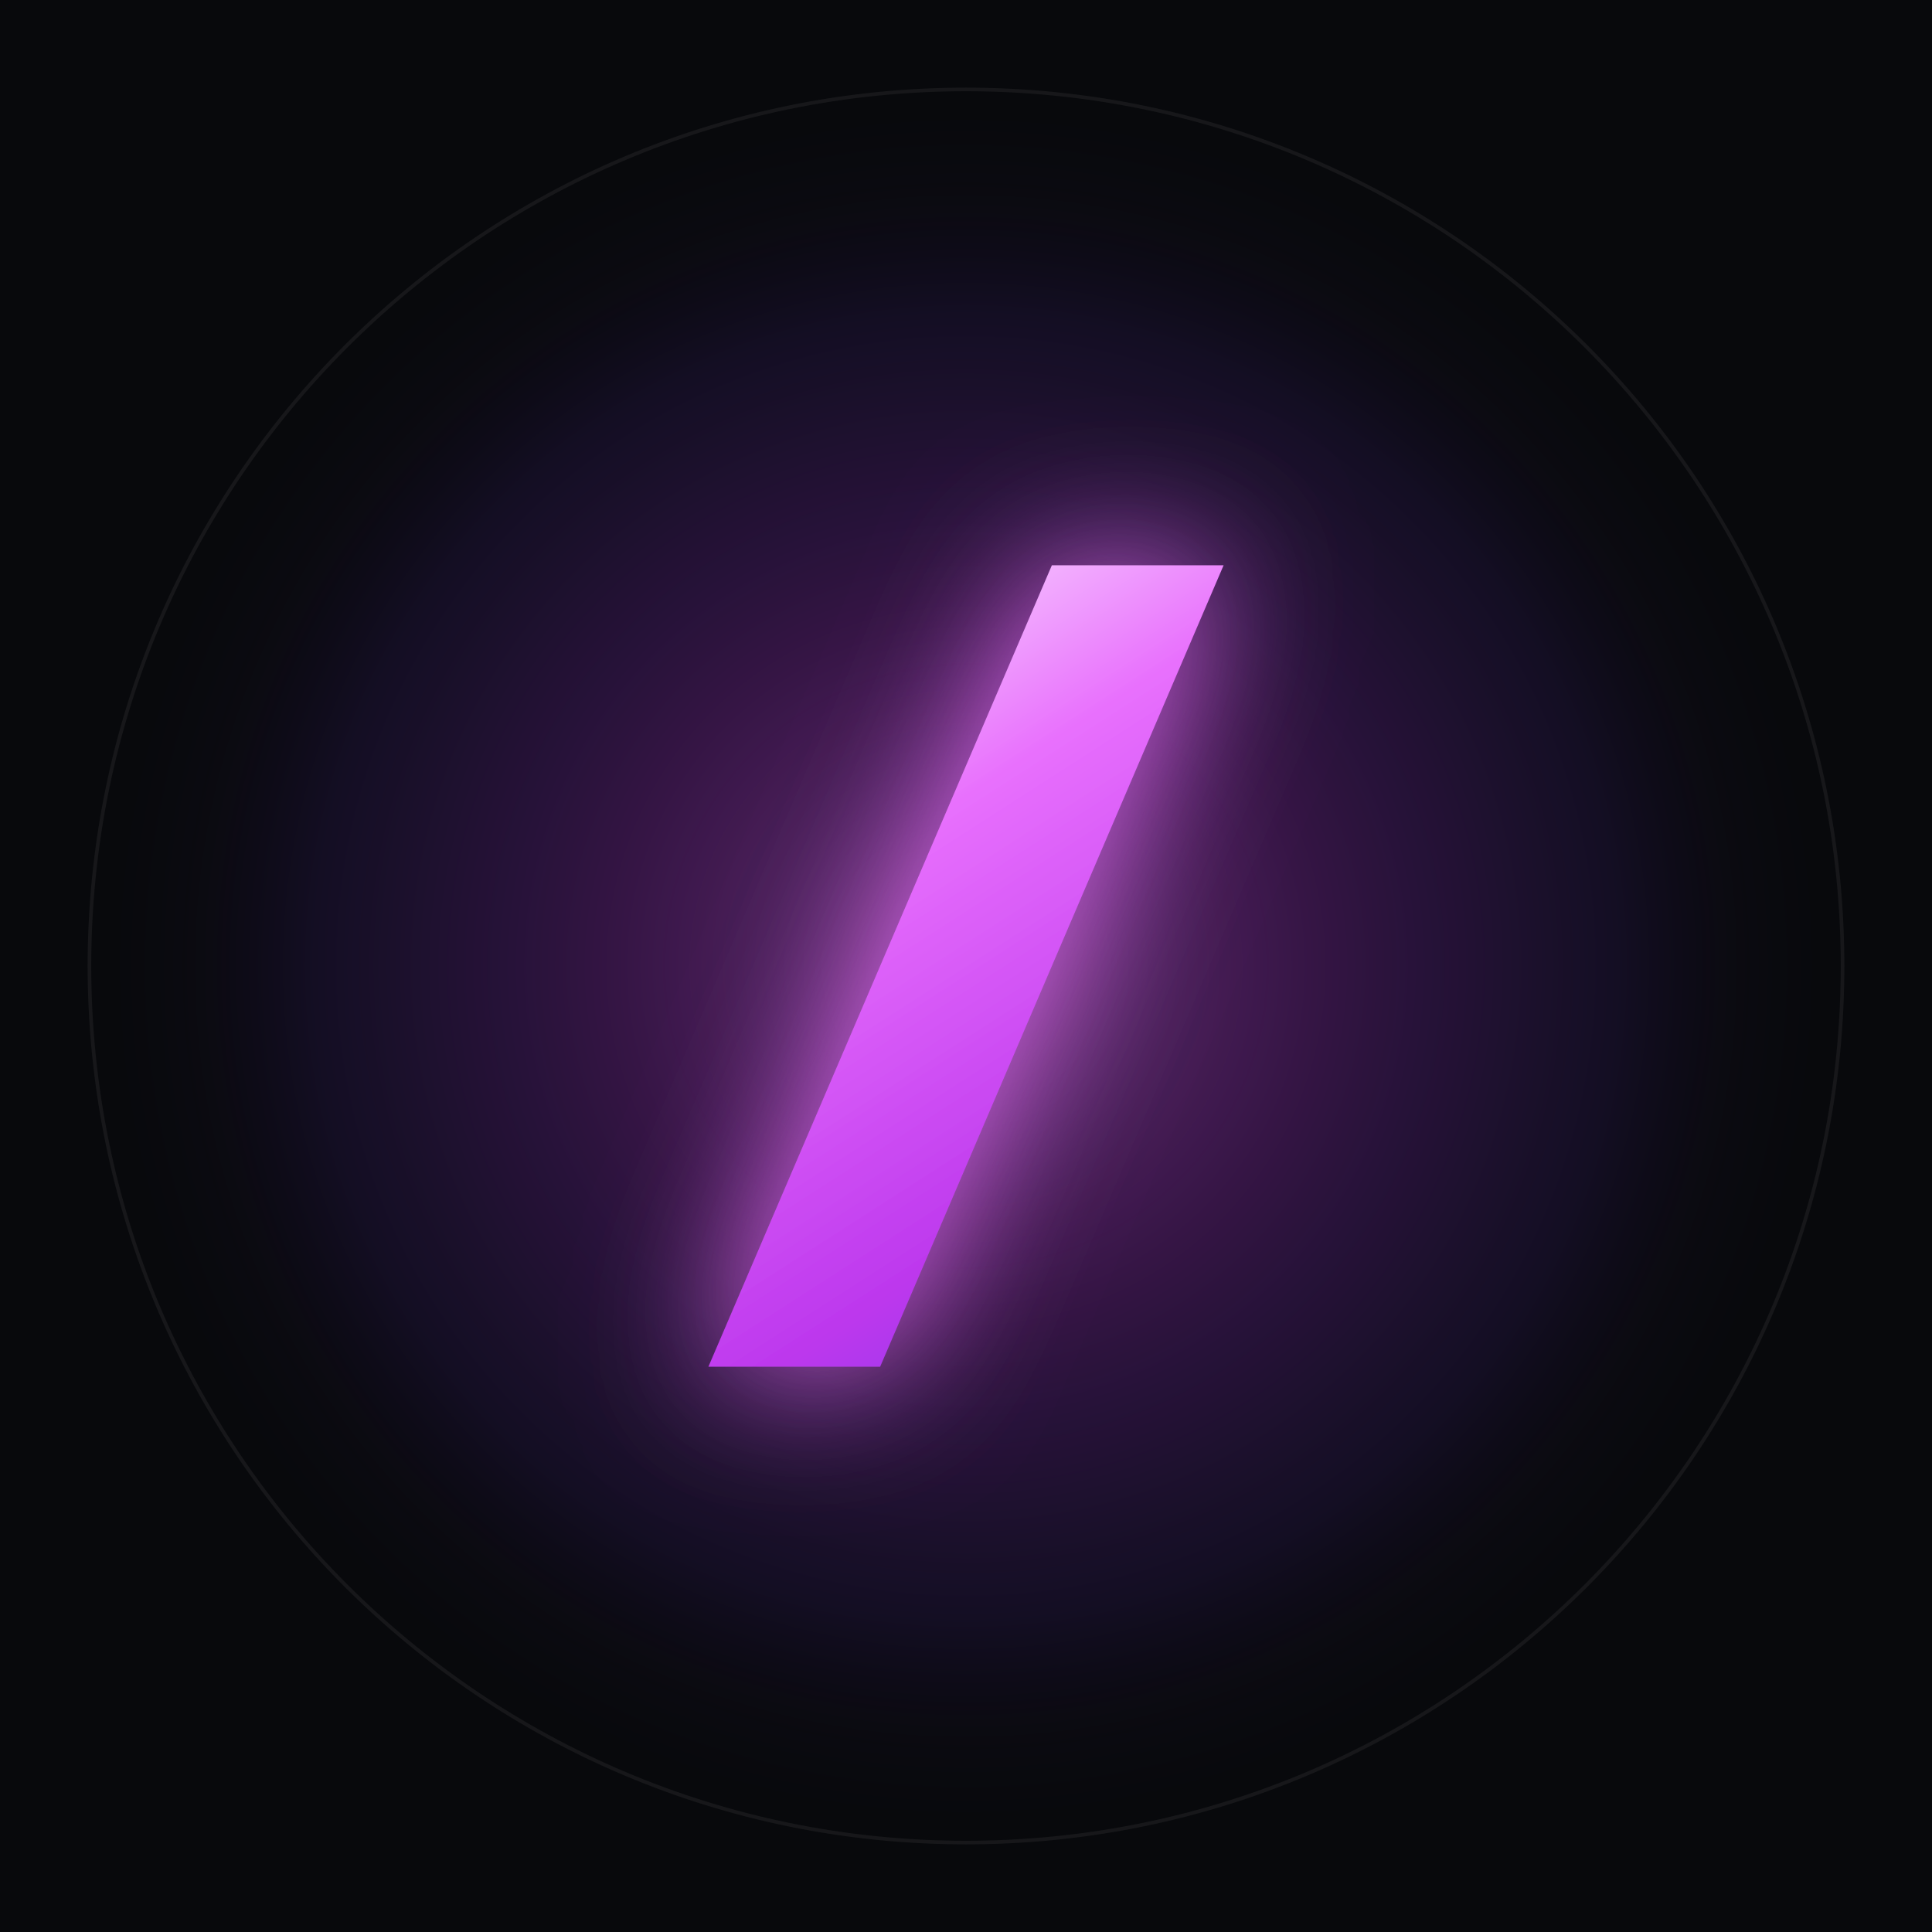
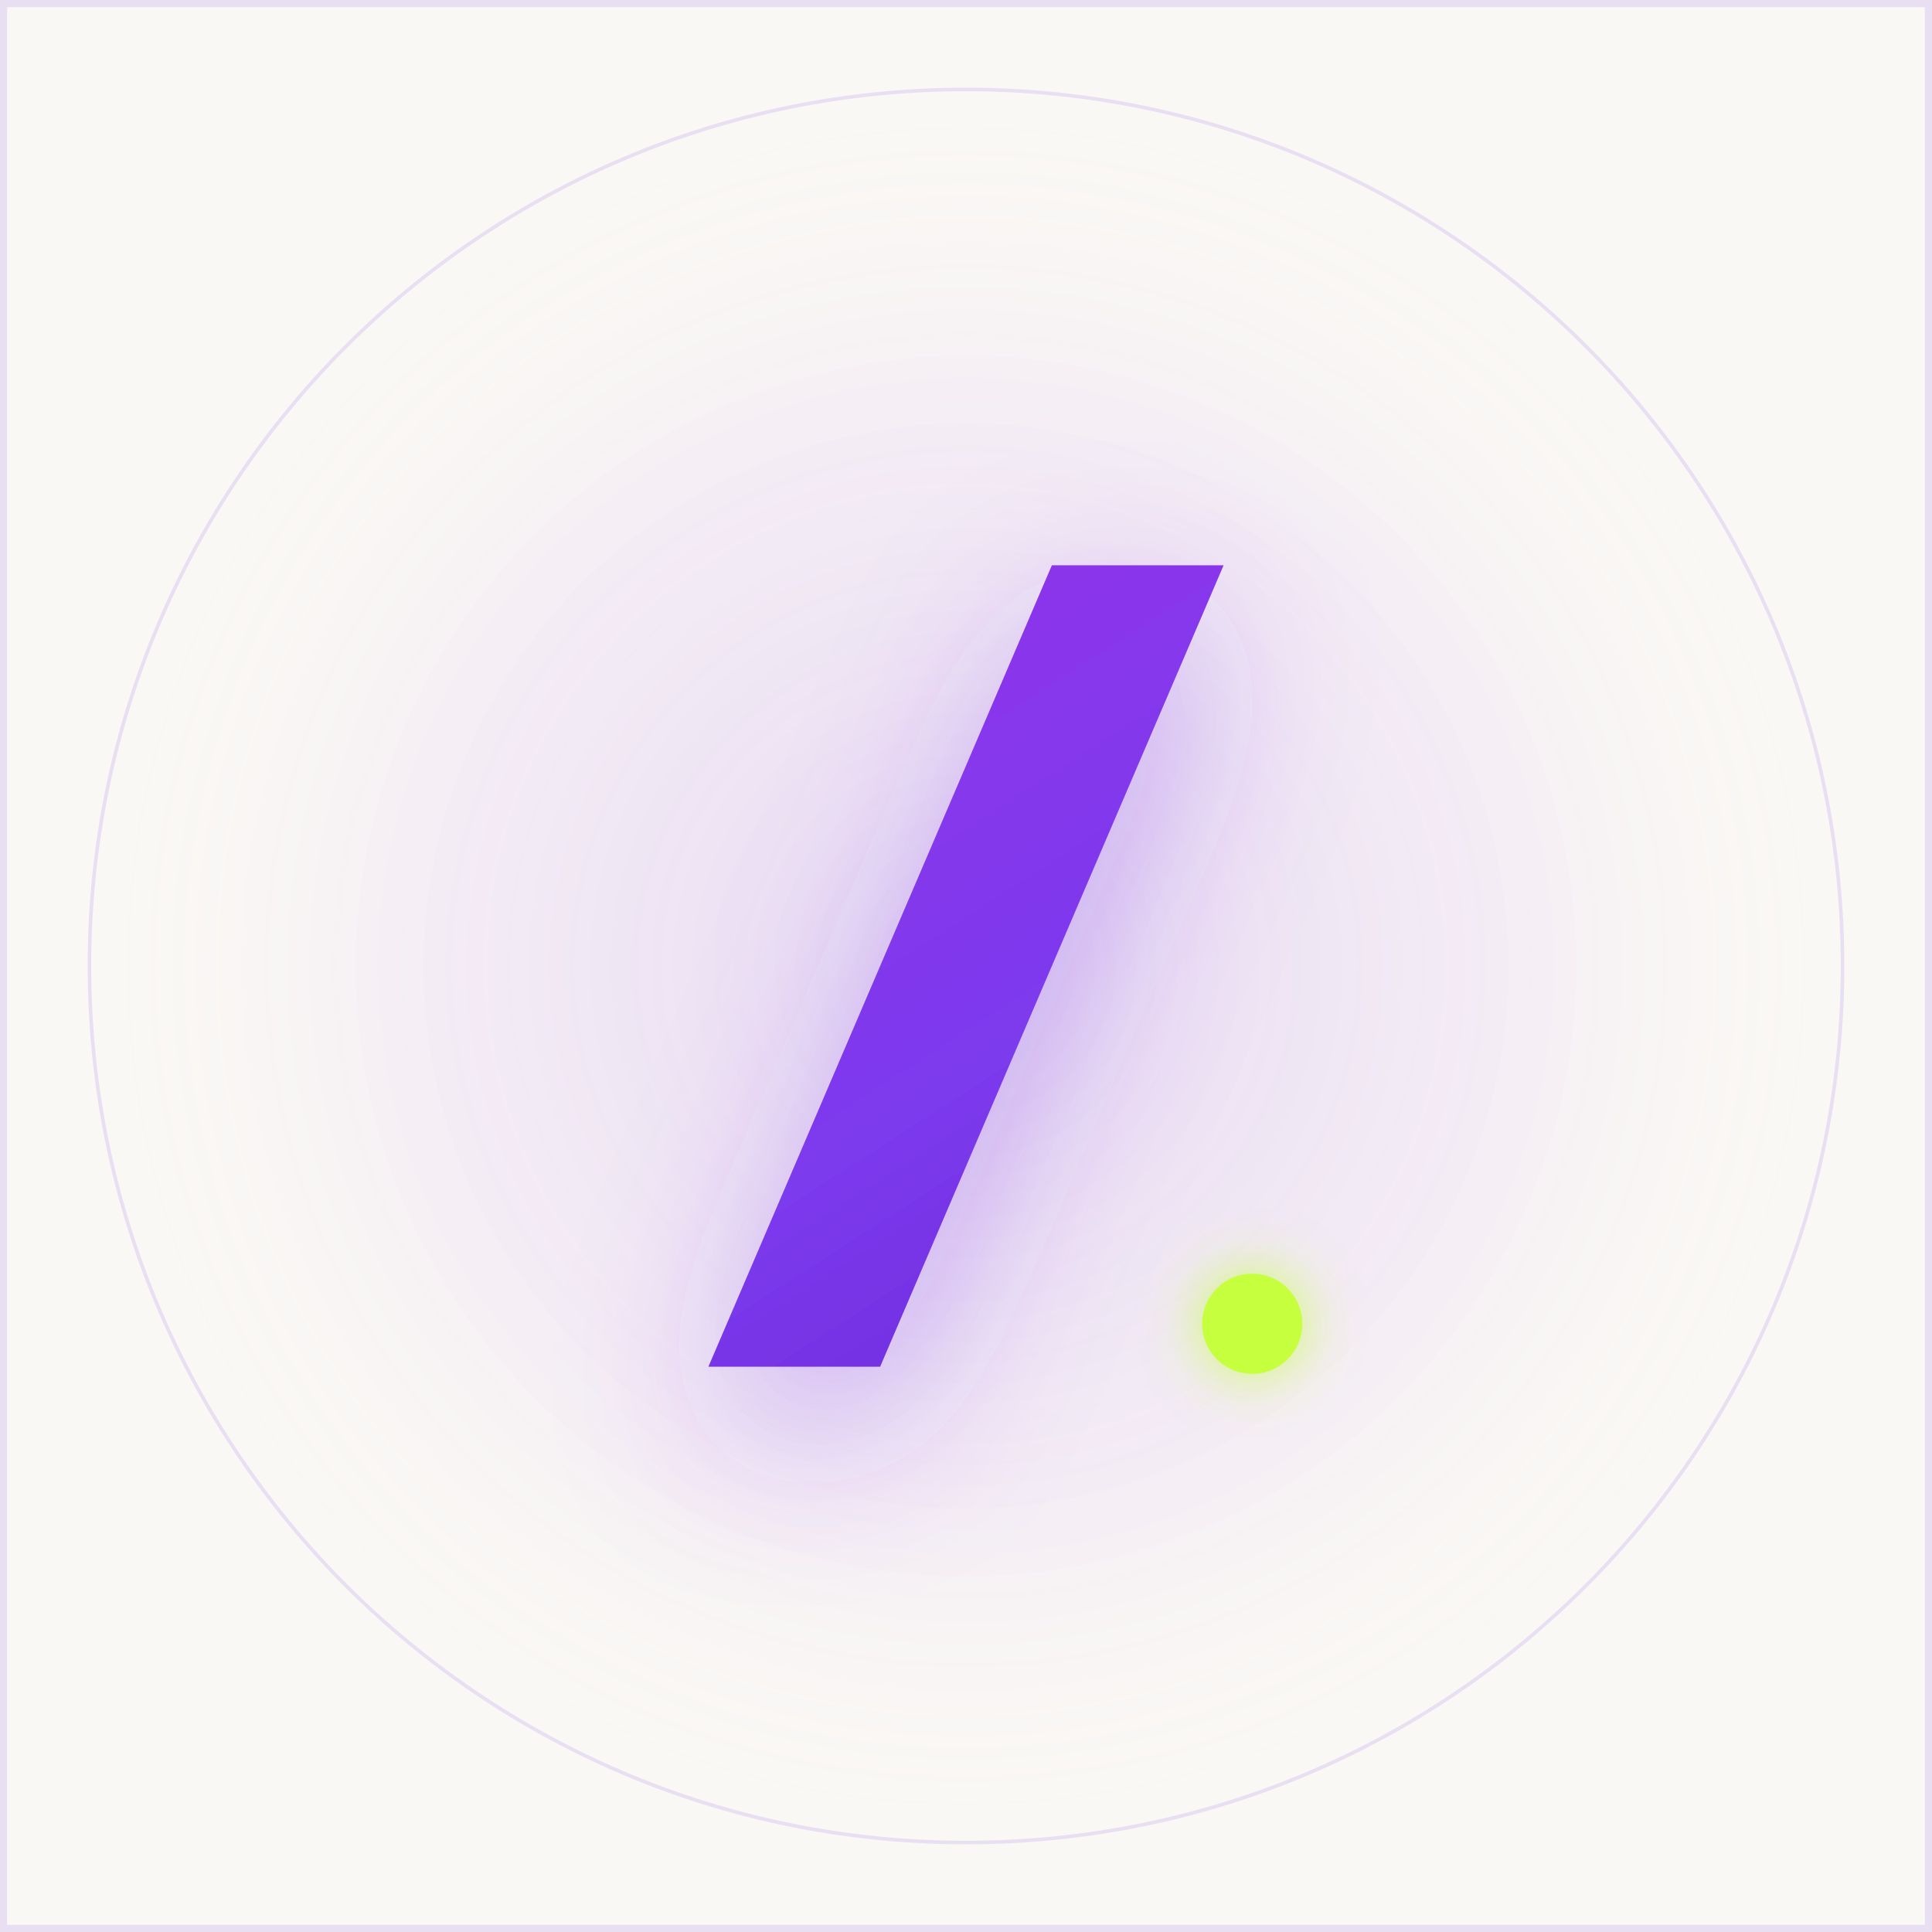
<svg xmlns="http://www.w3.org/2000/svg" viewBox="0 0 1080 1080" fill="none">
-   <rect width="1080" height="1080" fill="#08090C" />
+   <rect width="1080" height="1080" fill="#FAF8F5" />
+   <rect width="1080" height="1080" stroke="#E8DFF2" stroke-width="8" />
  <circle cx="540" cy="540" r="480" fill="url(#bgGlow)" />
-   <circle cx="540" cy="540" r="490" stroke="rgba(255,255,255,0.06)" stroke-width="2" />
+   <circle cx="540" cy="540" r="490" stroke="#E8DFF2" stroke-width="2" />
  <g transform="translate(380, 300) scale(8)">
    <polygon points="26,2 38,2 14,58 2,58" fill="url(#symbolGrad)" filter="url(#glowFilter)" />
  </g>
+   <circle cx="700" cy="740" r="28" fill="#c6ff3d" filter="drop-shadow(0 0 16px rgba(198,255,61,0.85))" />
  <defs>
    <radialGradient id="bgGlow" cx="50%" cy="50%" r="50%">
-       <stop offset="0%" stop-color="#E870FD" stop-opacity="0.45" />
-       <stop offset="40%" stop-color="#BC37ED" stop-opacity="0.25" />
-       <stop offset="75%" stop-color="#7C3AED" stop-opacity="0.1" />
-       <stop offset="100%" stop-color="#08090C" stop-opacity="0" />
+       <stop offset="0%" stop-color="#7C3AED" stop-opacity="0.16" />
+       <stop offset="60%" stop-color="#9333EA" stop-opacity="0.06" />
+       <stop offset="100%" stop-color="#FAF8F5" stop-opacity="0" />
    </radialGradient>
    <linearGradient id="symbolGrad" x1="2" y1="2" x2="38" y2="58" gradientUnits="userSpaceOnUse">
-       <stop offset="0%" stop-color="#FFFFFF" />
-       <stop offset="35%" stop-color="#E870FD" />
-       <stop offset="75%" stop-color="#BC37ED" />
-       <stop offset="100%" stop-color="#7C3AED" />
+       <stop offset="0%" stop-color="#9333EA" />
+       <stop offset="60%" stop-color="#7C3AED" />
+       <stop offset="100%" stop-color="#6D28D9" />
    </linearGradient>
    <filter id="glowFilter" x="-50%" y="-50%" width="200%" height="200%">
-       <feDropShadow dx="0" dy="0" stdDeviation="5" flood-color="#E870FD" flood-opacity="0.9" />
+       <feDropShadow dx="0" dy="4" stdDeviation="6" flood-color="#7C3AED" flood-opacity="0.35" />
    </filter>
  </defs>
</svg>
